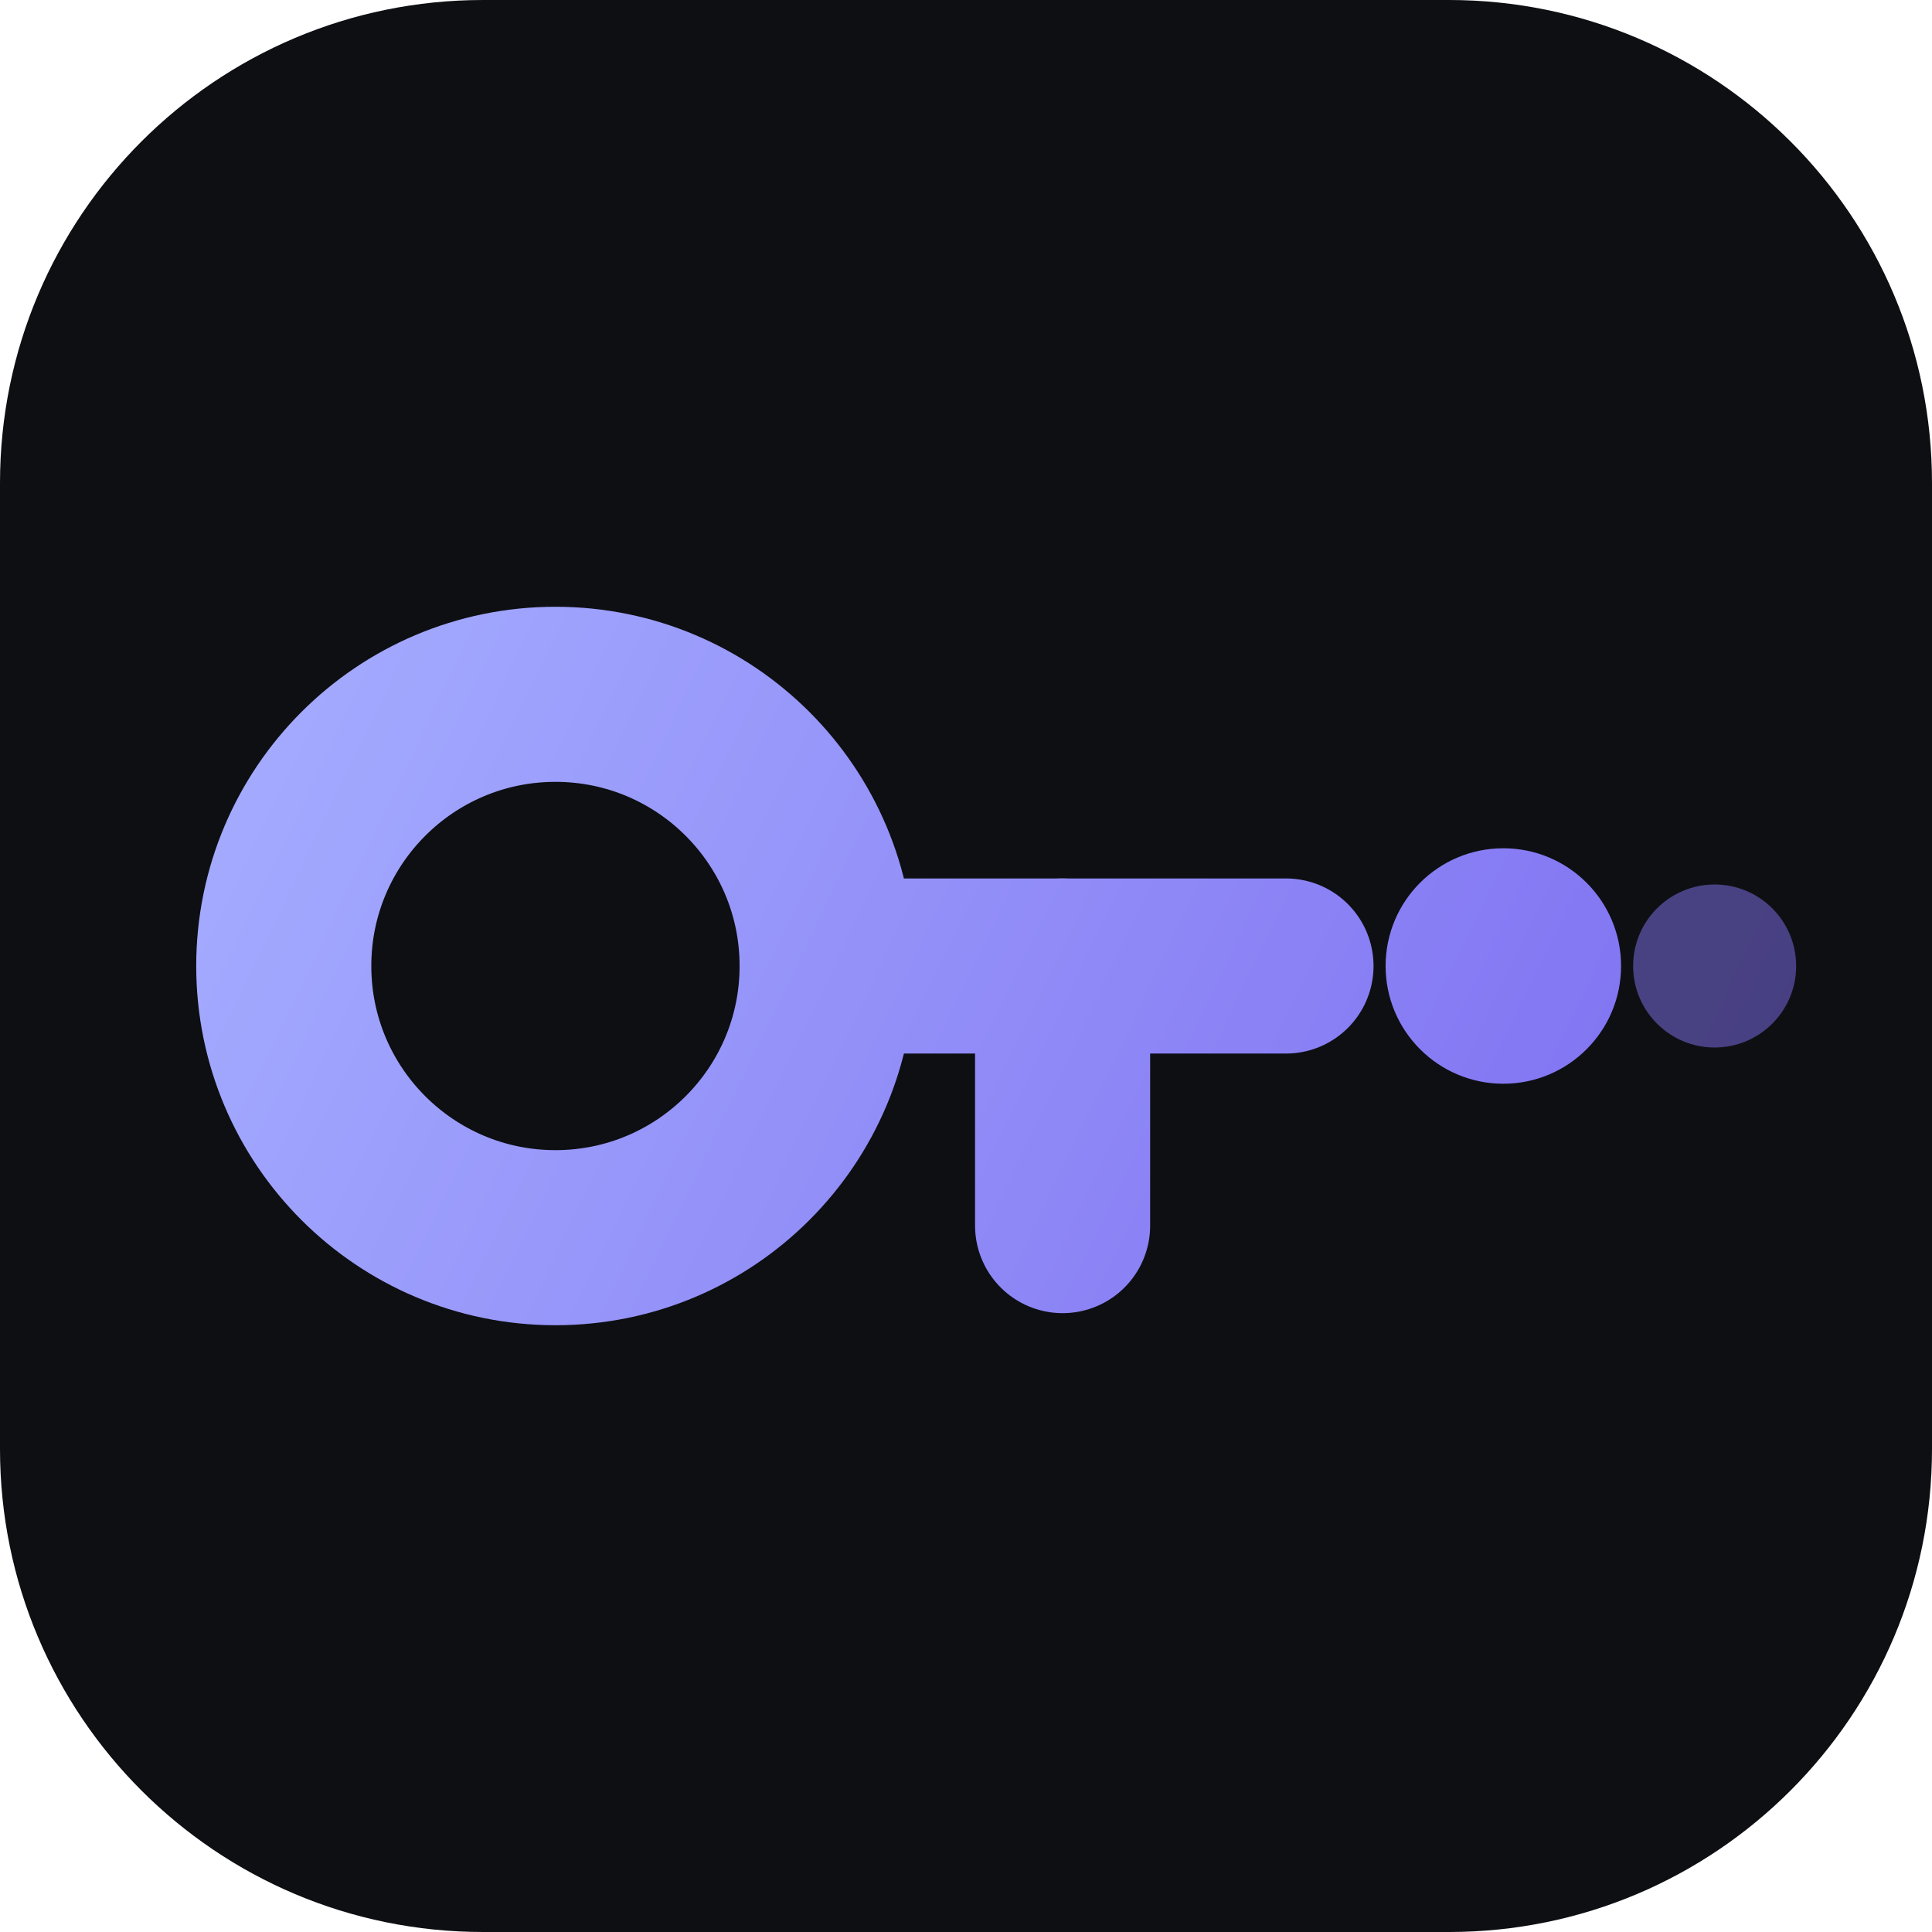
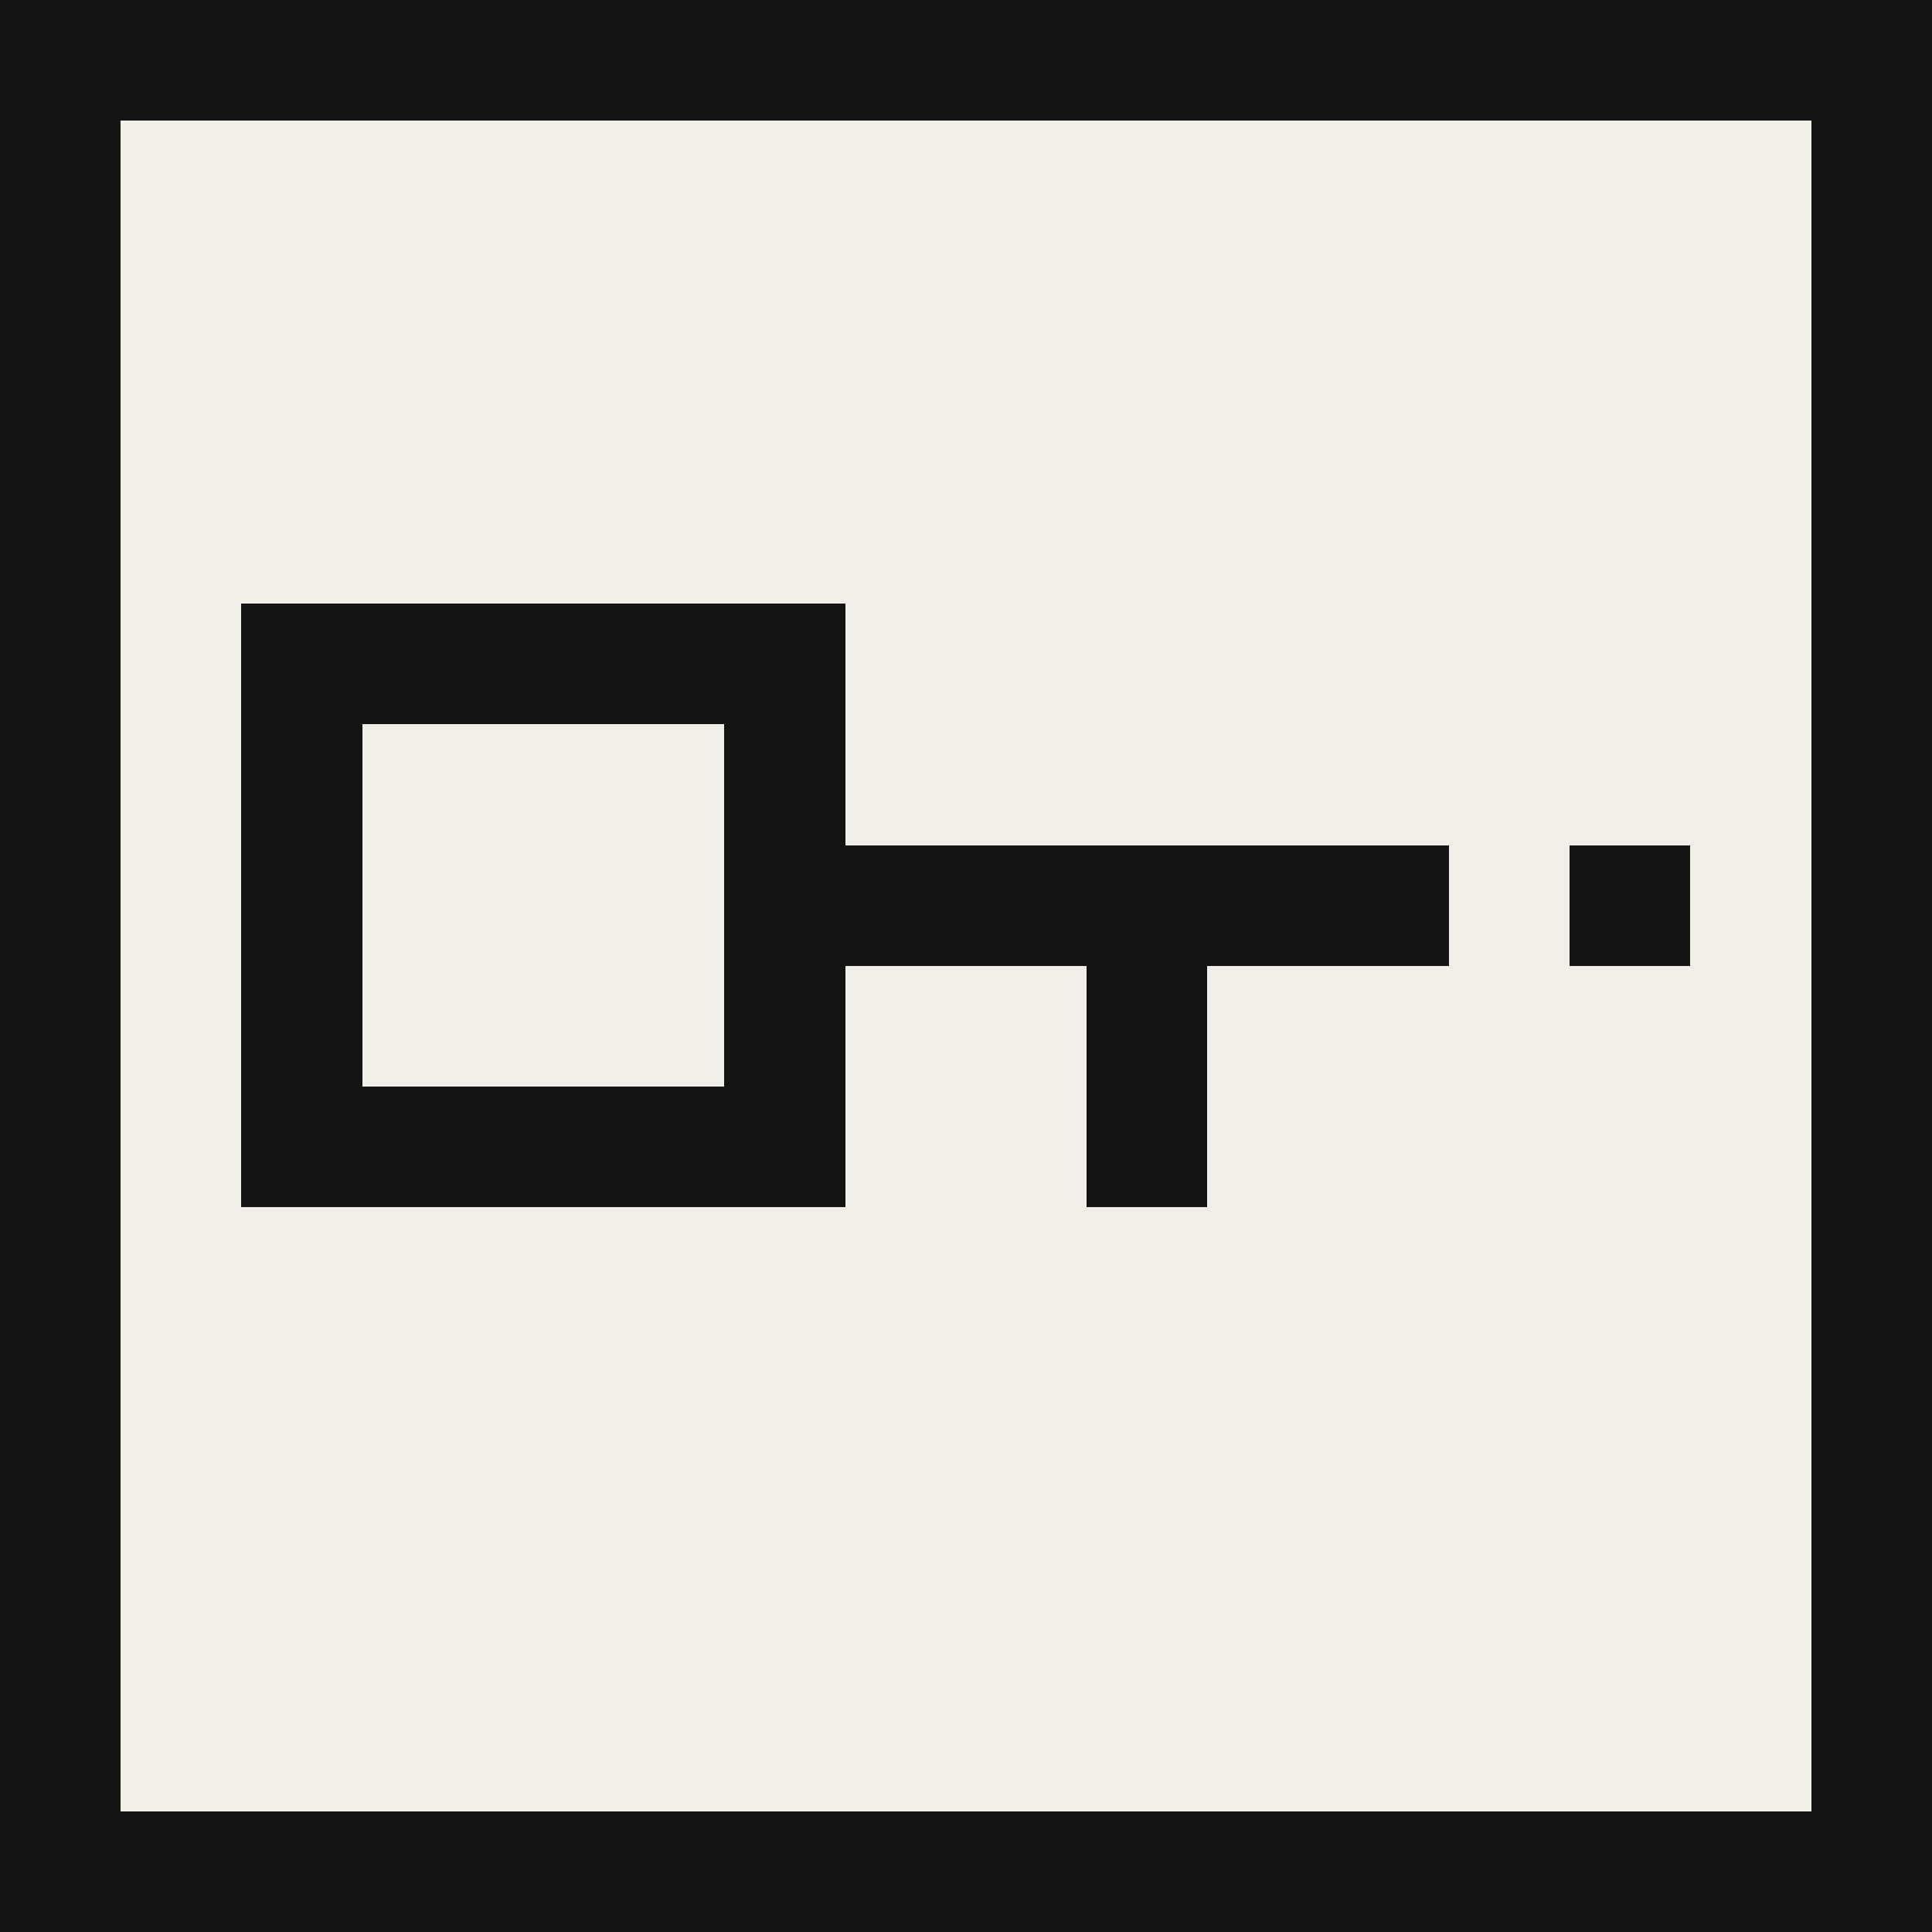
- <svg xmlns="http://www.w3.org/2000/svg" viewBox="0 0 32 32">
-   <defs>
-     <linearGradient id="iris" gradientUnits="userSpaceOnUse" x1="4" y1="10" x2="29" y2="22">
-       <stop offset="0" stop-color="#a5adff" />
-       <stop offset="1" stop-color="#7d6cf0" />
-     </linearGradient>
-   </defs>
-   <rect width="32" height="32" rx="8" fill="#0e0f13" />
-   <g fill="none" stroke="url(#iris)" stroke-width="2.9" stroke-linecap="round" stroke-linejoin="round">
-     <circle cx="9.2" cy="16" r="4.5" />
-     <path d="M13.7 16h7.6" />
-     <path d="M17.6 16v4.3" />
-   </g>
-   <g fill="url(#iris)">
-     <circle cx="24.9" cy="16" r="1.95" />
-     <circle cx="28.4" cy="16" r="1.35" opacity=".5" />
-   </g>
+ <svg xmlns="http://www.w3.org/2000/svg" viewBox="0 0 16 16" shape-rendering="crispEdges">
+   <rect width="16" height="16" fill="#141412" />
+   <rect x="1" y="1" width="14" height="14" fill="#f2efe9" />
+   <path fill="#141412" fill-rule="evenodd" d="     M2 5h5v5H2zM3 6h3v3H3z     M7 7h5v1H7z     M9 8h1v2H9z     M13 7h1v1h-1z" />
</svg>
